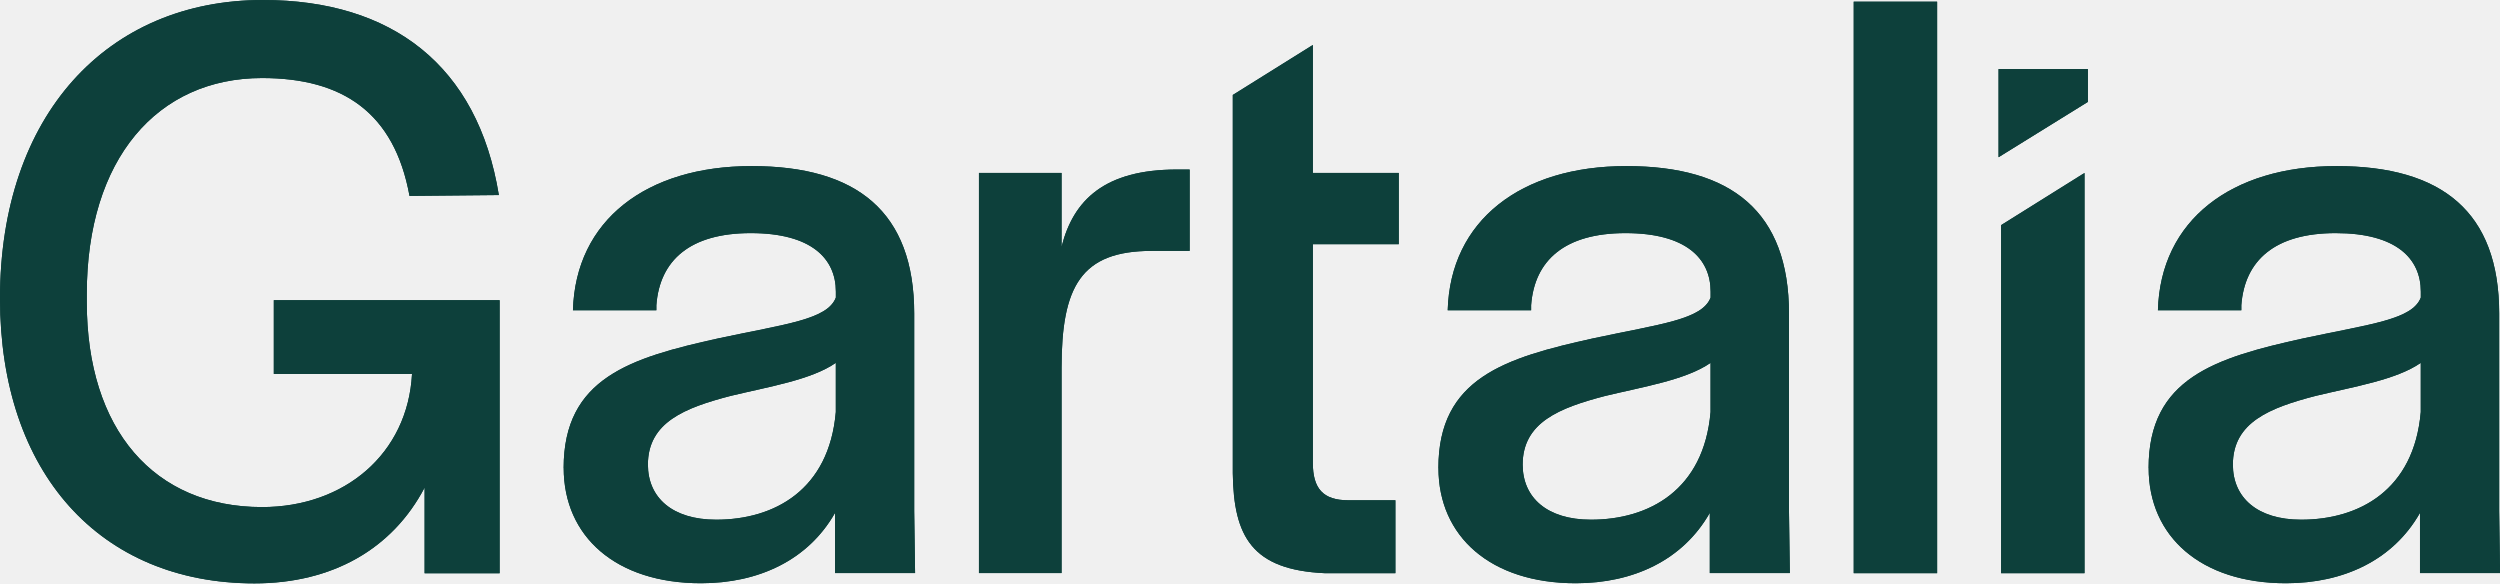
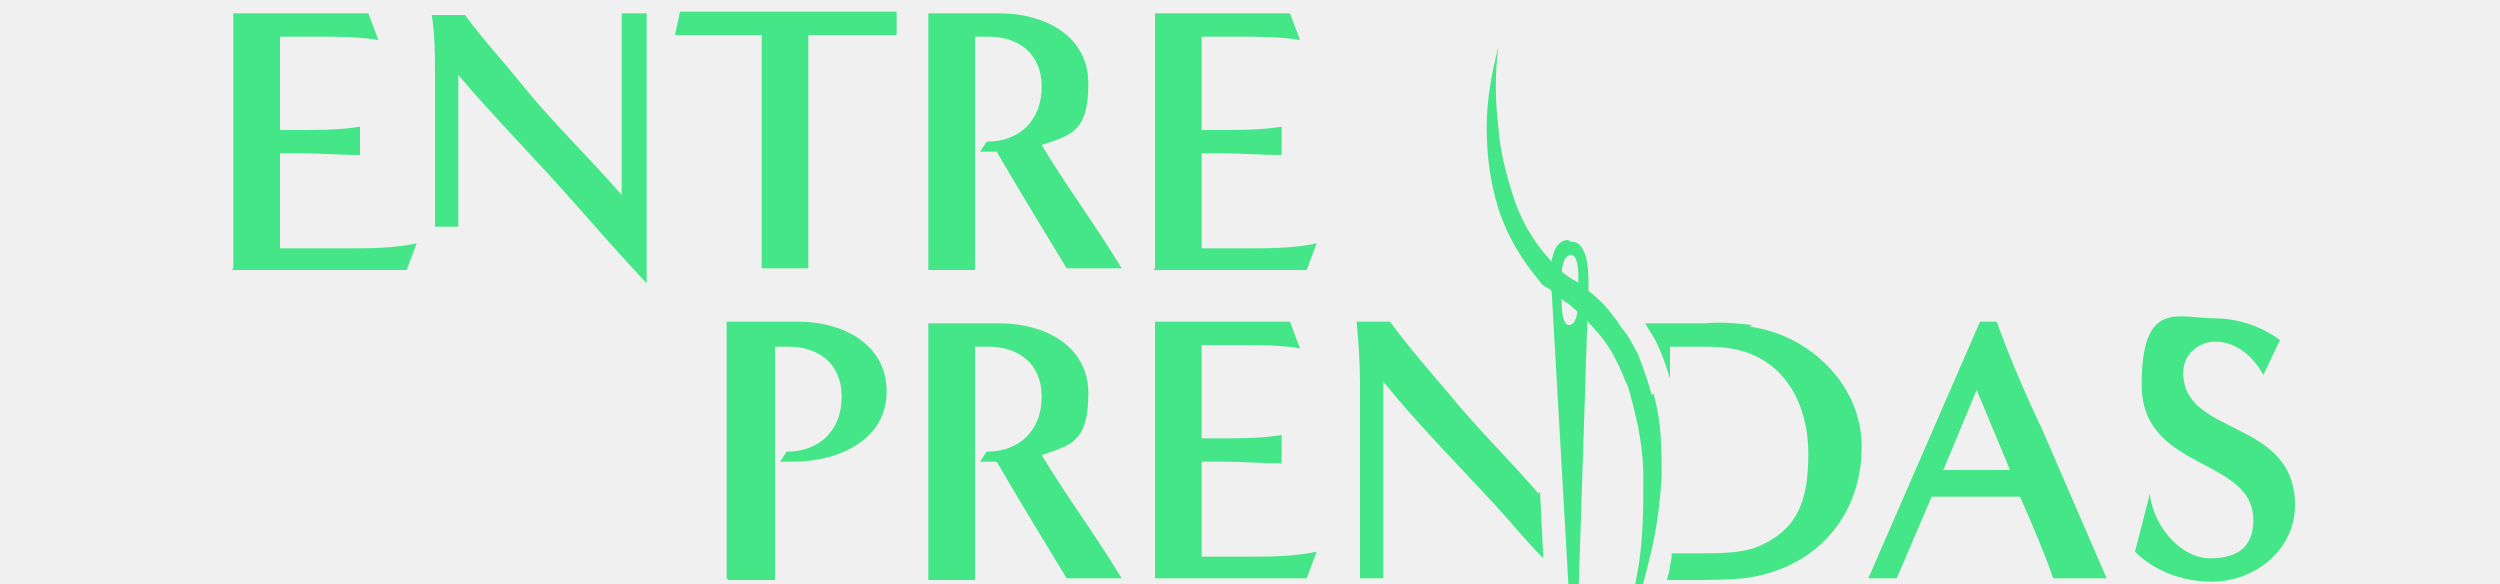
- <svg xmlns="http://www.w3.org/2000/svg" width="150" height="35" viewBox="0 0 150 35" fill="none">
-   <g clip-path="url(#clip0_227_3)">
-     <path d="M0 17.907C0 6.918 6.42 0 15.774 0C23.508 0 28.666 3.917 29.931 11.703L24.571 11.755C23.661 6.768 20.577 4.683 15.722 4.683C9.451 4.683 5.207 9.516 5.207 17.655V18.113C5.207 25.794 9.253 30.425 15.722 30.425C20.675 30.425 24.467 27.221 24.721 22.436H16.428V18.012H29.977V34.394H25.476V29.256C23.554 32.918 19.966 35.003 15.263 35.003C6.017 35 0 28.389 0 17.907Z" fill="#0D403B" />
-     <path d="M50.148 24.724V21.772C48.681 22.79 46.154 23.196 43.828 23.756C41.097 24.469 38.875 25.333 38.875 27.876C38.875 29.859 40.342 31.181 42.97 31.181C46.459 31.181 49.744 29.401 50.148 24.721M33.818 28.082C33.818 22.689 37.812 21.468 43.123 20.297C47.168 19.433 49.644 19.177 50.151 17.855V17.498C50.151 15.515 48.684 13.987 45.045 13.987C41.405 13.987 39.584 15.614 39.382 18.31V18.615H34.377C34.53 13.222 38.774 9.965 45.096 9.965C51.419 9.965 54.853 12.711 54.853 18.817V30.671L54.905 34.385H50.102V30.772C48.485 33.619 45.503 34.994 42.062 34.994C36.956 34.994 33.821 32.196 33.821 28.076" fill="#0D403B" />
-     <path d="M58.737 10.377H63.694V14.802C64.403 12.004 66.273 10.171 70.621 10.171H71.379V15.054H69.102C64.855 15.054 63.694 17.191 63.694 22.074V34.385H58.737V10.377Z" fill="#0D403B" />
-     <path d="M73.967 28.389V5.698L78.771 2.697V10.377H83.926V14.651H78.771V27.777C78.771 29.302 79.376 30.016 80.894 30.016H83.724V34.391H79.477C75.128 34.188 74.016 32.202 73.967 28.389Z" fill="#0D403B" />
-     <path d="M102.633 24.724V21.772C101.166 22.79 98.639 23.196 96.314 23.756C93.582 24.469 91.36 25.333 91.36 27.876C91.36 29.859 92.827 31.181 95.455 31.181C98.945 31.181 102.23 29.401 102.633 24.721M86.303 28.082C86.303 22.689 90.297 21.468 95.608 20.297C99.654 19.433 102.129 19.177 102.636 17.855V17.498C102.636 15.515 101.169 13.987 97.53 13.987C93.891 13.987 92.069 15.614 91.868 18.31V18.615H86.862C87.015 13.222 91.26 9.965 97.582 9.965C103.904 9.965 107.339 12.711 107.339 18.817V30.671L107.391 34.385H102.587V30.772C100.971 33.619 97.985 34.994 94.547 34.994C89.441 34.994 86.306 32.196 86.306 28.076" fill="#0D403B" />
-     <path d="M116.228 0.101H111.223V34.391H116.228V0.101Z" fill="#0D403B" />
-     <path d="M120.066 13.507L125.071 10.377V34.391H120.066V13.507Z" fill="#0D403B" />
-     <path d="M145.245 24.724V21.772C143.779 22.79 141.251 23.196 138.926 23.756C136.194 24.469 133.973 25.333 133.973 27.876C133.973 29.859 135.439 31.181 138.067 31.181C141.557 31.181 144.842 29.401 145.245 24.721M128.915 28.082C128.915 22.689 132.909 21.468 138.22 20.297C142.266 19.433 144.741 19.177 145.248 17.855V17.498C145.248 15.515 143.782 13.987 140.142 13.987C136.503 13.987 134.682 15.614 134.48 18.31V18.615H129.475C129.627 13.222 133.872 9.965 140.194 9.965C146.516 9.965 149.951 12.711 149.951 18.817V30.671L150.003 34.385H145.199V30.772C143.583 33.619 140.601 34.994 137.16 34.994C132.054 34.994 128.918 32.196 128.918 28.076" fill="#0D403B" />
-     <path d="M125.273 6.113L119.913 9.433V4.145H125.273V6.113Z" fill="#0D403B" />
-     <g clip-path="url(#clip1_227_3)">
-       <path d="M0 17.907C0 6.918 6.42 0 15.774 0C23.508 0 28.666 3.917 29.931 11.703L24.571 11.755C23.661 6.768 20.577 4.683 15.722 4.683C9.451 4.683 5.207 9.516 5.207 17.655V18.113C5.207 25.794 9.253 30.425 15.722 30.425C20.675 30.425 24.467 27.221 24.721 22.436H16.428V18.012H29.977V34.394H25.476V29.256C23.554 32.918 19.966 35.003 15.263 35.003C6.017 35 0 28.389 0 17.907Z" fill="#0D403B" />
-       <path d="M50.148 24.724V21.772C48.681 22.79 46.154 23.196 43.828 23.756C41.097 24.469 38.875 25.333 38.875 27.876C38.875 29.859 40.342 31.181 42.97 31.181C46.459 31.181 49.744 29.401 50.148 24.721M33.818 28.082C33.818 22.689 37.812 21.468 43.123 20.297C47.168 19.433 49.644 19.177 50.151 17.855V17.498C50.151 15.515 48.684 13.987 45.045 13.987C41.405 13.987 39.584 15.614 39.382 18.31V18.615H34.377C34.53 13.222 38.774 9.965 45.096 9.965C51.419 9.965 54.853 12.711 54.853 18.817V30.671L54.905 34.385H50.102V30.772C48.485 33.619 45.503 34.994 42.062 34.994C36.956 34.994 33.821 32.196 33.821 28.076" fill="#0D403B" />
-       <path d="M58.737 10.377H63.694V14.802C64.403 12.004 66.273 10.171 70.621 10.171H71.379V15.054H69.102C64.855 15.054 63.694 17.191 63.694 22.074V34.385H58.737V10.377Z" fill="#0D403B" />
-       <path d="M73.967 28.389V5.698L78.771 2.697V10.377H83.926V14.651H78.771V27.777C78.771 29.302 79.376 30.016 80.894 30.016H83.724V34.391H79.477C75.128 34.188 74.016 32.202 73.967 28.389Z" fill="#0D403B" />
-       <path d="M102.633 24.724V21.772C101.166 22.79 98.639 23.196 96.314 23.756C93.582 24.469 91.36 25.333 91.36 27.876C91.36 29.859 92.827 31.181 95.455 31.181C98.945 31.181 102.23 29.401 102.633 24.721M86.303 28.082C86.303 22.689 90.297 21.468 95.608 20.297C99.654 19.433 102.129 19.177 102.636 17.855V17.498C102.636 15.515 101.169 13.987 97.53 13.987C93.891 13.987 92.069 15.614 91.868 18.31V18.615H86.862C87.015 13.222 91.26 9.965 97.582 9.965C103.904 9.965 107.339 12.711 107.339 18.817V30.671L107.391 34.385H102.587V30.772C100.971 33.619 97.985 34.994 94.547 34.994C89.441 34.994 86.306 32.196 86.306 28.076" fill="#0D403B" />
-       <path d="M116.228 0.101H111.223V34.391H116.228V0.101Z" fill="#0D403B" />
-       <path d="M120.066 13.507L125.071 10.377V34.391H120.066V13.507Z" fill="#0D403B" />
-       <path d="M145.245 24.724V21.772C143.779 22.79 141.251 23.196 138.926 23.756C136.194 24.469 133.973 25.333 133.973 27.876C133.973 29.859 135.439 31.181 138.067 31.181C141.557 31.181 144.842 29.401 145.245 24.721M128.915 28.082C128.915 22.689 132.909 21.468 138.22 20.297C142.266 19.433 144.741 19.177 145.248 17.855V17.498C145.248 15.515 143.782 13.987 140.142 13.987C136.503 13.987 134.682 15.614 134.48 18.31V18.615H129.475C129.627 13.222 133.872 9.965 140.194 9.965C146.516 9.965 149.951 12.711 149.951 18.817V30.671L150.003 34.385H145.199V30.772C143.583 33.619 140.601 34.994 137.16 34.994C132.054 34.994 128.918 32.196 128.918 28.076" fill="#0D403B" />
-       <path d="M125.273 6.113L119.913 9.433V4.145H125.273V6.113Z" fill="#0D403B" />
+ <svg xmlns="http://www.w3.org/2000/svg" version="1.1" viewBox="0 0 150 35">
+   <defs>
+     <style>
+       .cls-1 {
+         fill: #45e688;
+       }
+     </style>
+   </defs>
+   <g>
+     <g id="Capa_1">
+       <g>
+         <path class="cls-1" d="M14,16.1V.8h8.1l.6,1.6c-1.2-.2-2.5-.2-3.7-.2h-2.2v5.6h1.1c1.2,0,2.5,0,3.7-.2v1.7c-1.2,0-2.4-.1-3.5-.1s-.9,0-1.3,0v5.7h4c1.4,0,2.8,0,4.2-.3l-.6,1.6h-10.5Z" />
+         <path class="cls-1" d="M37.4.8h1.4v16.2c-1.5-1.6-3-3.3-4.5-5-2.2-2.5-4.6-4.9-6.8-7.5v9.1h-1.4c0-3.9,0-5.2,0-9.1,0-1.2,0-2.4-.2-3.6h2c1.1,1.5,2.4,2.9,3.6,4.4,1.8,2.2,3.9,4.2,5.8,6.4V.8Z" />
+         <path class="cls-1" d="M45.7,16.1V2.1h-5.2l.3-1.4h13v1.4s-5.3,0-5.3,0c0,4.7,0,9.3,0,14h-2.8Z" />
+         <path class="cls-1" d="M64,16.1c-1.4-2.3-2.8-4.6-4.2-7-.3,0-.7,0-1,0l.4-.6c2,0,3.3-1.3,3.3-3.3s-1.4-3-3.2-3-.5,0-.8,0v14h-2.8V.8s4.3,0,4.3,0c2.6,0,5.3,1.3,5.3,4.2s-1,3.1-2.8,3.7c1.5,2.5,3.3,4.9,4.8,7.4h-3.3Z" />
+         <path class="cls-1" d="M69.3,16.1V.8h8.1l.6,1.6c-1.2-.2-2.5-.2-3.7-.2h-2.2v5.6h1.1c1.2,0,2.5,0,3.7-.2v1.7c-1.2,0-2.4-.1-3.5-.1s-.9,0-1.3,0v5.7h2.7c1.4,0,2.8,0,4.2-.3l-.6,1.6h-9.2Z" />
+         <path class="cls-1" d="M43.6,34.7v-15.4s4.3,0,4.3,0c2.6,0,5.3,1.3,5.3,4.2s-2.9,4.2-5.6,4.2-.6,0-.8,0l.4-.6c2,0,3.3-1.3,3.3-3.3s-1.4-3-3.2-3-.5,0-.8,0v14h-2.8Z" />
+         <path class="cls-1" d="M64,34.7c-1.4-2.3-2.8-4.6-4.2-7-.3,0-.7,0-1,0l.4-.6c2,0,3.3-1.3,3.3-3.3s-1.4-3-3.2-3-.5,0-.8,0v14h-2.8v-15.4s4.3,0,4.3,0c2.6,0,5.3,1.3,5.3,4.2s-1,3.1-2.8,3.7c1.5,2.5,3.3,4.9,4.8,7.4h-3.3Z" />
+         <path class="cls-1" d="M69.3,34.7v-15.4h8.1l.6,1.6c-1.2-.2-2.5-.2-3.7-.2h-2.2v5.6h1.1c1.2,0,2.5,0,3.7-.2v1.7c-1.2,0-2.4-.1-3.5-.1s-.9,0-1.3,0v5.7h2.7c1.4,0,2.8,0,4.2-.3l-.6,1.6h-9.2Z" />
+         <path class="cls-1" d="M123.2,34.7c-.6-1.7-1.3-3.3-2-4.9h-5.3l-2.1,4.9h-1.7l6.7-15.4h1c.8,2.2,1.7,4.3,2.7,6.4,1.3,3,2.6,6,3.9,9h-3.2ZM118.6,23.4l-2,4.8h4l-2-4.8Z" />
+         <path class="cls-1" d="M129,29.7c.2,1.8,1.8,3.8,3.6,3.8s2.6-.8,2.6-2.3c0-3.8-6.7-2.9-6.7-8.1s2.2-4,4.4-4c1.4,0,2.8.5,3.9,1.3l-1,2.1c-.6-1.1-1.6-2-2.9-2-1,0-1.9.8-1.9,1.8,0,0,0,0,0,.1,0,3.8,6.7,2.7,6.7,7.9,0,2.7-2.4,4.6-5,4.6-1.7,0-3.4-.6-4.6-1.8l.9-3.5Z" />
+         <path class="cls-1" d="M92.3,29.6c-1.9-2.2-3.5-3.7-5.3-5.9-1.2-1.4-2.5-2.9-3.6-4.4h-2c.1,1.2.2,2.4.2,3.6,0,3.9,0,7.8,0,11.8h1.4v-11.8c2.1,2.6,4.5,5,6.8,7.5,1.1,1.2,1.7,2,2.8,3.1l-.2-4Z" />
+         <path class="cls-1" d="M94.1,14.4c-1.3,0-1.1,2.7-1,3.1l1.4,24.5.8-24.5c0-.4.2-3.1-1.1-3ZM94.7,18c0,.2,0,1.4-.5,1.5s-.5-1.2-.5-1.4v-1.5c0-.2,0-1.2.5-1.3s.5,1.1.5,1.2v1.5Z" />
+         <path class="cls-1" d="M98.3,21.3c-.3-.5-.5-1-.9-1.5h0c.3.5.6,1,.8,1.5.4.8.6,1.6.8,2.4.4,1.4.5,2.9.5,4.3,0-1.5-.1-2.9-.5-4.3-.2-.8-.5-1.6-.8-2.4Z" />
+         <path class="cls-1" d="M105.1,19.5c-.9-.1-1.9-.2-2.8-.1h-3.6c.3.5.6.9.8,1.4.3.6.5,1.3.7,1.9v-1.9h1.7c.8,0,1.6,0,2.4.2,2.9.7,4.2,3.4,4.2,6.2s-.6,4.7-3.3,5.7c-1,.3-2.2.3-3.2.3s-1.2,0-1.7,0c0,.2,0,.4-.1.7,0,.3-.1.6-.2.9h1.5c1,0,2,0,3.1-.1,4.2-.5,7.1-3.6,7.1-7.9,0-3.7-3.1-6.7-6.7-7.2Z" />
+         <path class="cls-1" d="M99.1,23.7c-.2-.8-.5-1.6-.8-2.4-.3-.5-.5-1-.9-1.5-.2-.2-.3-.5-.5-.7-.5-.7-1.1-1.3-1.8-1.8-.2-.1-.3-.3-.5-.4l-.5-.3c-.1-.1-.3-.2-.4-.3-.1-.1-.3-.2-.4-.4-1.1-1.1-1.9-2.4-2.4-3.8-.5-1.5-.9-3-1-4.5-.2-1.6-.2-3.2,0-4.8-.4,1.6-.7,3.2-.7,4.8,0,1.7.2,3.3.7,4.9.5,1.6,1.4,3.1,2.5,4.4.1.2.3.3.5.4.2.1.3.3.5.4l.5.4c.2.1.3.2.4.3.6.5,1.1,1,1.6,1.6.7.8,1.2,1.8,1.6,2.8.2.4.3.8.4,1.2.4,1.5.7,3,.7,4.6,0,2,0,4-.4,6-.2,1.1-.4,2.3-.7,3.4.5-1.1.9-2.2,1.2-3.4.1-.4.2-.8.3-1.2.4-1.6.6-3.2.7-4.8,0-1.7,0-3.3-.5-5Z" />
+       </g>
    </g>
  </g>
-   <defs>
-     <clipPath id="clip0_227_3">
-       <rect width="150" height="35" fill="white" />
-     </clipPath>
-     <clipPath id="clip1_227_3">
-       <rect width="150" height="35" fill="white" />
-     </clipPath>
-   </defs>
</svg>
